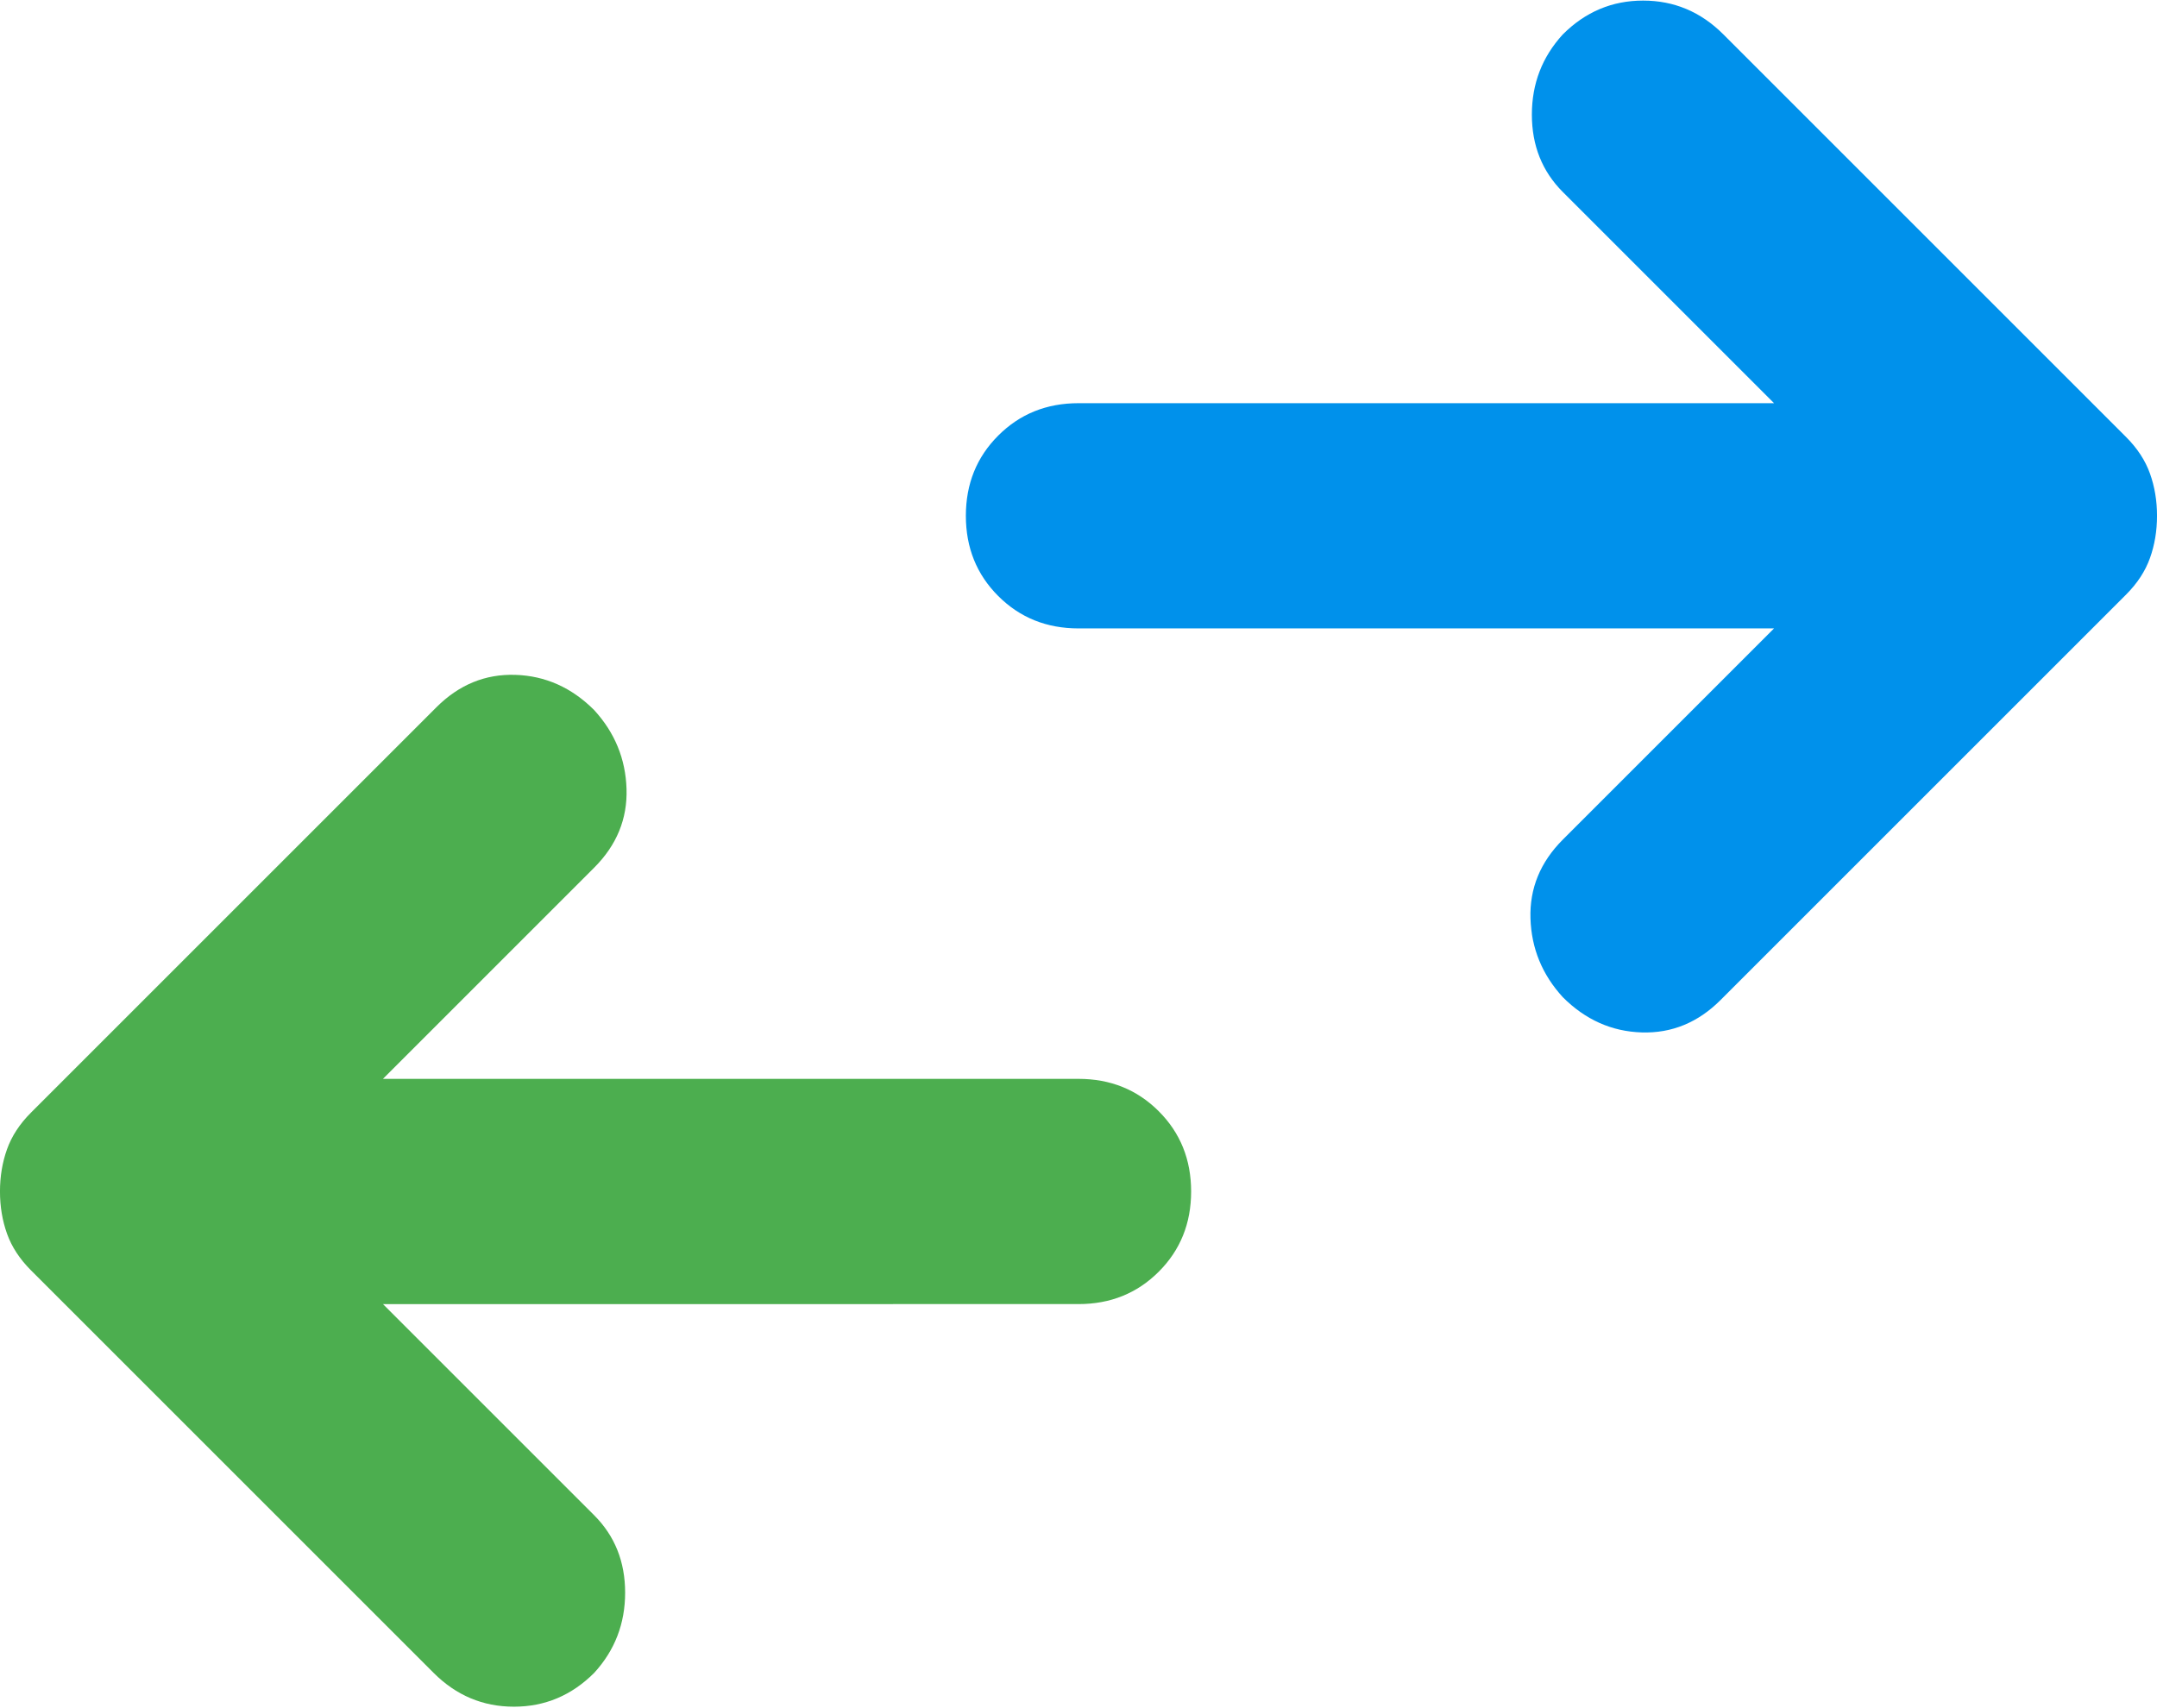
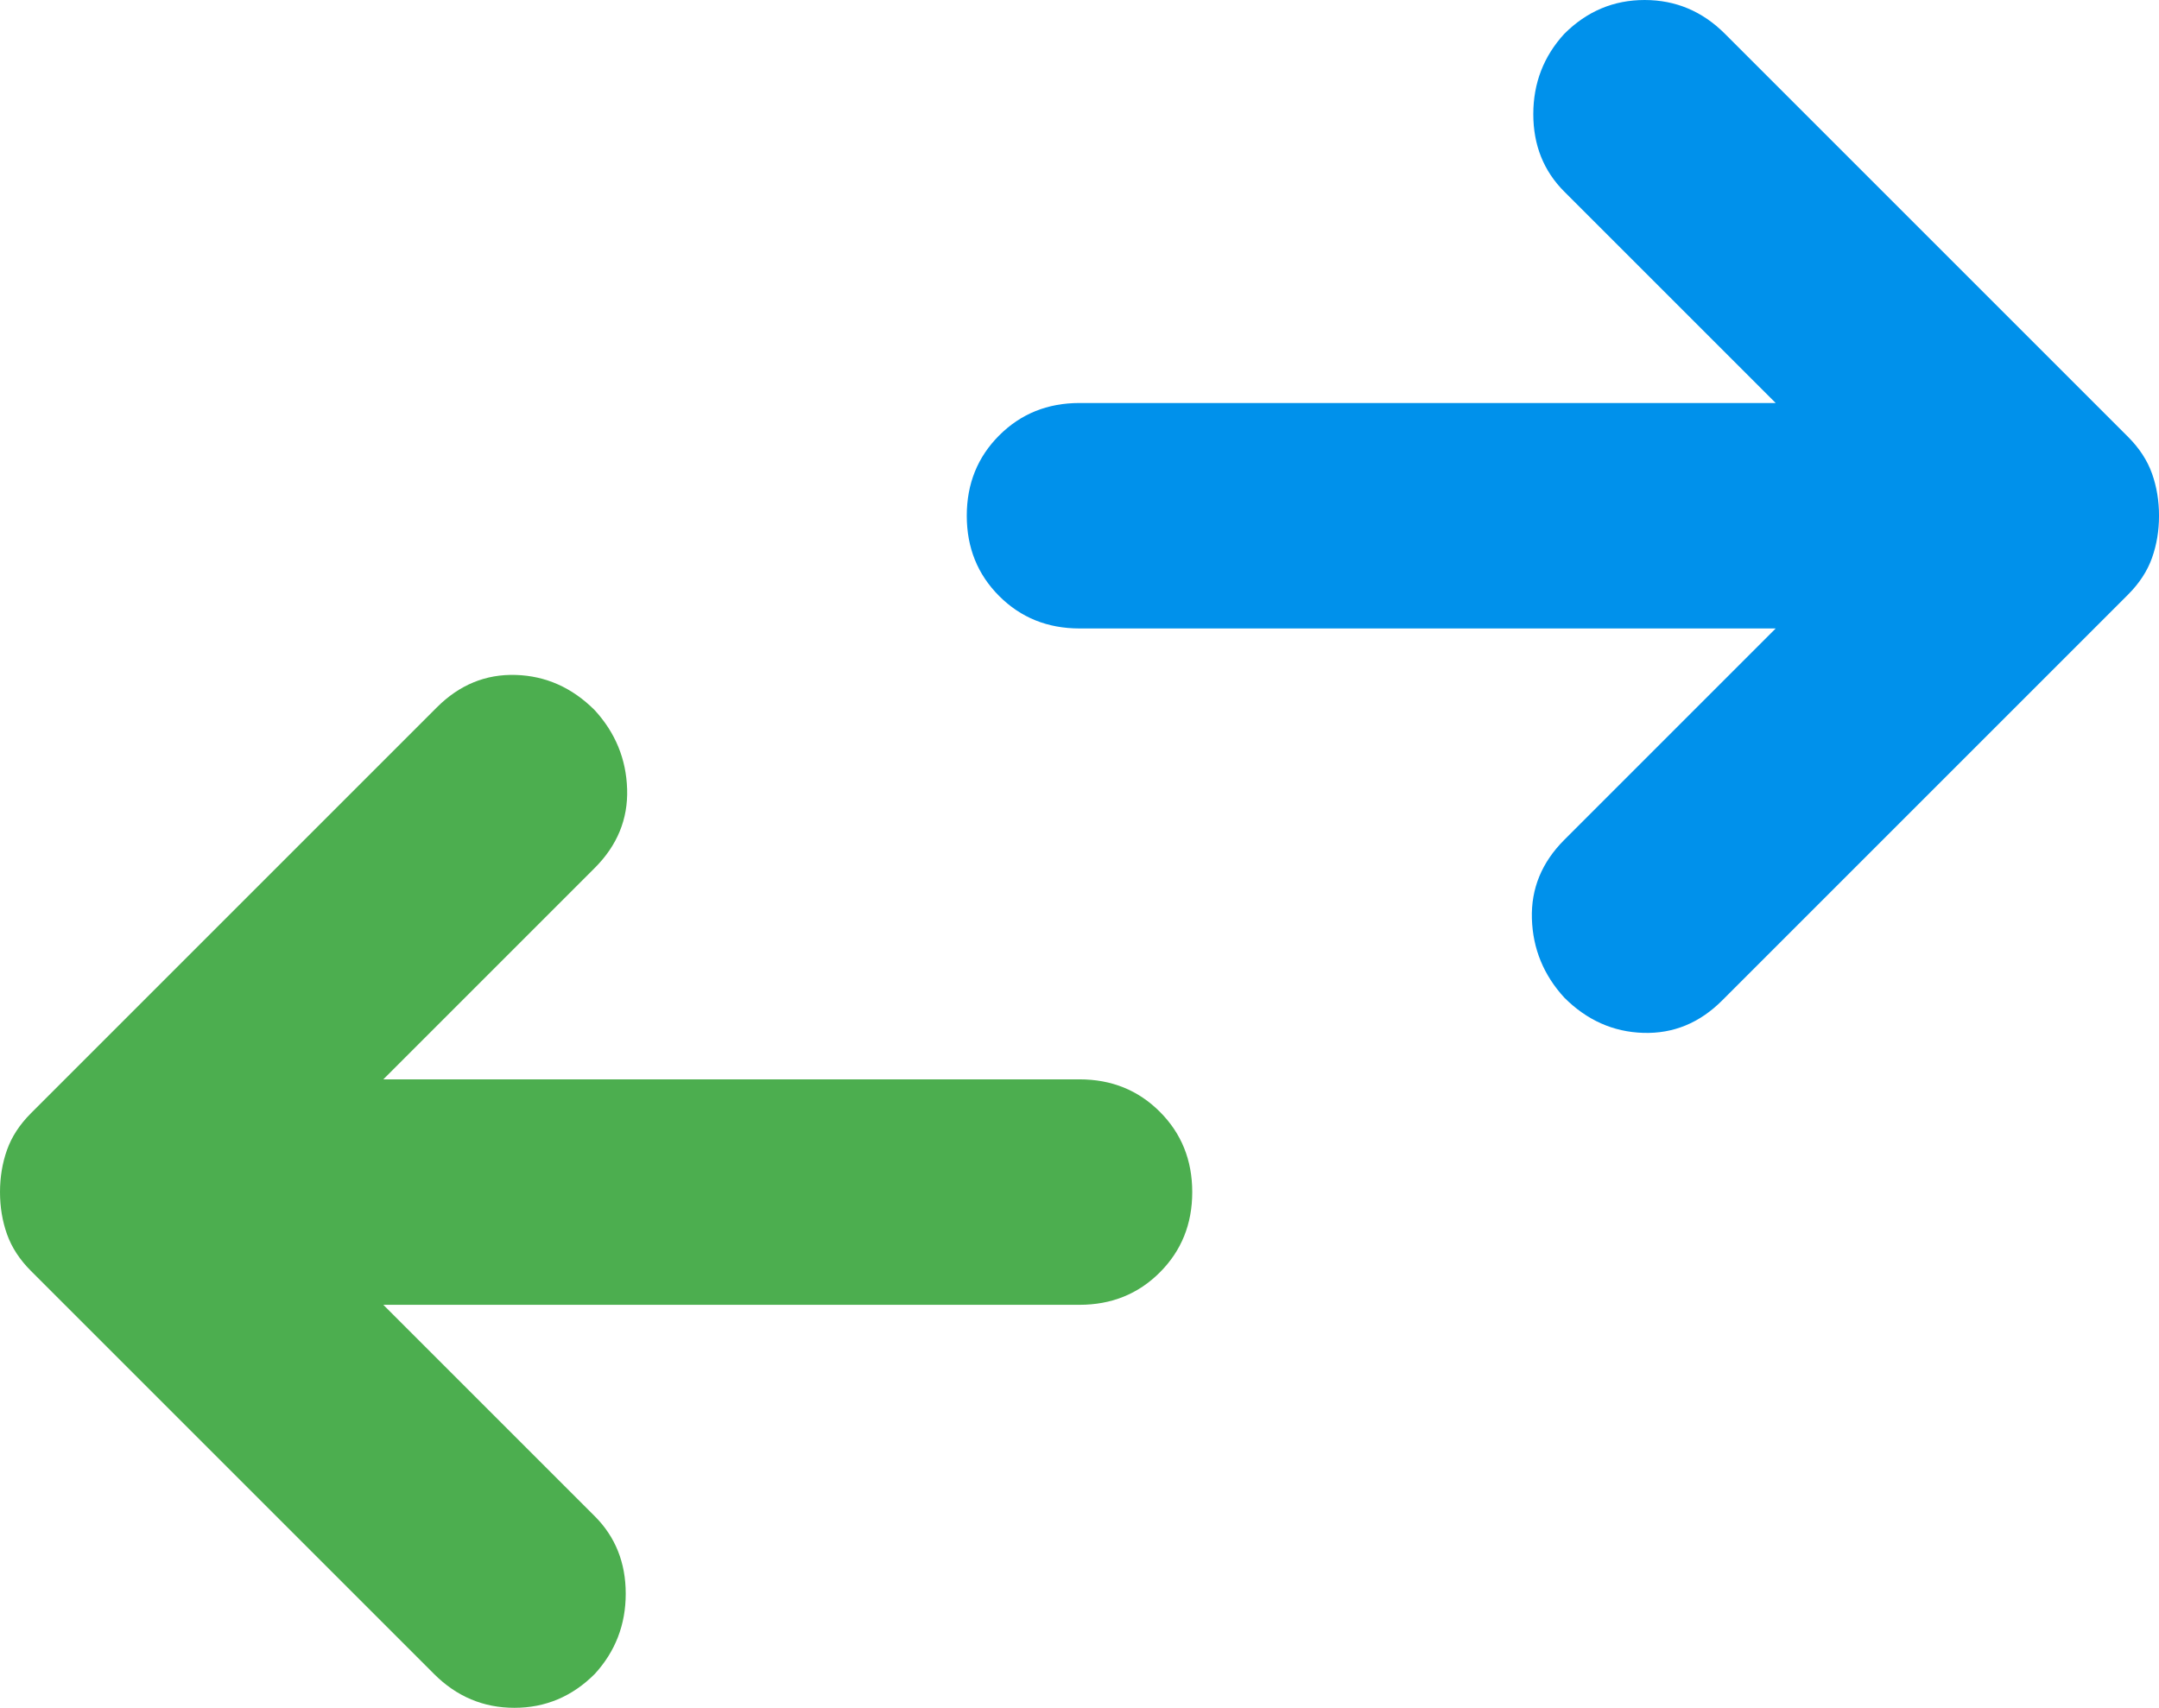
- <svg xmlns="http://www.w3.org/2000/svg" width="960" height="760" version="1.1" viewBox="0 -960 960 760">
-   <path d="m789.56-680.26h-309.56q-21.305 0-35.718-14.413-14.413-14.413-14.413-35.718t14.413-35.718q14.413-14.413 35.718-14.413h309.56l-93.995-93.995q-13.786-13.786-13.786-34.465t13.786-35.718q15.039-15.039 35.718-15.039t35.718 15.039l179.22 179.22q7.52 7.52 10.653 16.292 3.133 8.773 3.133 18.799t-3.133 18.799q-3.133 8.773-10.653 16.292l-180.47 180.47q-15.039 15.039-35.091 14.413t-35.091-15.666q-13.786-15.039-14.413-35.091-.627-20.052 14.413-35.091z" fill="#0091eb" />
-   <path d="m170.44-379.48 93.995 93.995q13.786 13.786 13.786 34.465t-13.786 35.718q-15.039 15.039-35.718 15.039t-35.718-15.039l-179.22-179.22q-7.52-7.52-10.653-16.292-3.133-8.773-3.133-18.799t3.133-18.799q3.133-8.773 10.653-16.292l180.47-180.47q15.039-15.039 35.091-14.413t35.091 15.666q13.786 15.039 14.413 35.091.627 20.052-14.413 35.091l-93.995 93.995h309.56q21.305 0 35.718 14.413 14.413 14.413 14.413 35.718t-14.413 35.718q-14.413 14.413-35.718 14.413z" fill="#4cae4f" />
+ <svg xmlns="http://www.w3.org/2000/svg" width="960.01" height="759.48" version="1.1" viewBox="0 -960 960.01 759.48">
+   <path d="m789.57-680.52h-309.56q-21.305 0-35.718-14.413t-14.413-35.718 14.413-35.718 35.718-14.413h309.56l-93.995-93.995q-13.786-13.786-13.786-34.465t13.786-35.718q15.039-15.039 35.718-15.039t35.718 15.039l179.22 179.22q7.52 7.52 10.653 16.292 3.133 8.773 3.133 18.799t-3.133 18.799q-3.133 8.773-10.653 16.292l-180.47 180.47q-15.039 15.039-35.091 14.413t-35.091-15.666q-13.786-15.039-14.413-35.091-.627-20.052 14.413-35.091z" fill="#0091eb" />
+   <path d="m170.45-379.74 93.995 93.995q13.786 13.786 13.786 34.465t-13.786 35.718q-15.039 15.039-35.718 15.039t-35.718-15.039l-179.22-179.22q-7.52-7.52-10.653-16.292-3.133-8.773-3.133-18.799t3.133-18.799 10.653-16.292l180.47-180.47q15.039-15.039 35.091-14.413t35.091 15.666q13.786 15.039 14.413 35.091.627 20.052-14.413 35.091l-93.995 93.995h309.56q21.305 0 35.718 14.413t14.413 35.718-14.413 35.718-35.718 14.413z" fill="#4cae4f" />
</svg>
